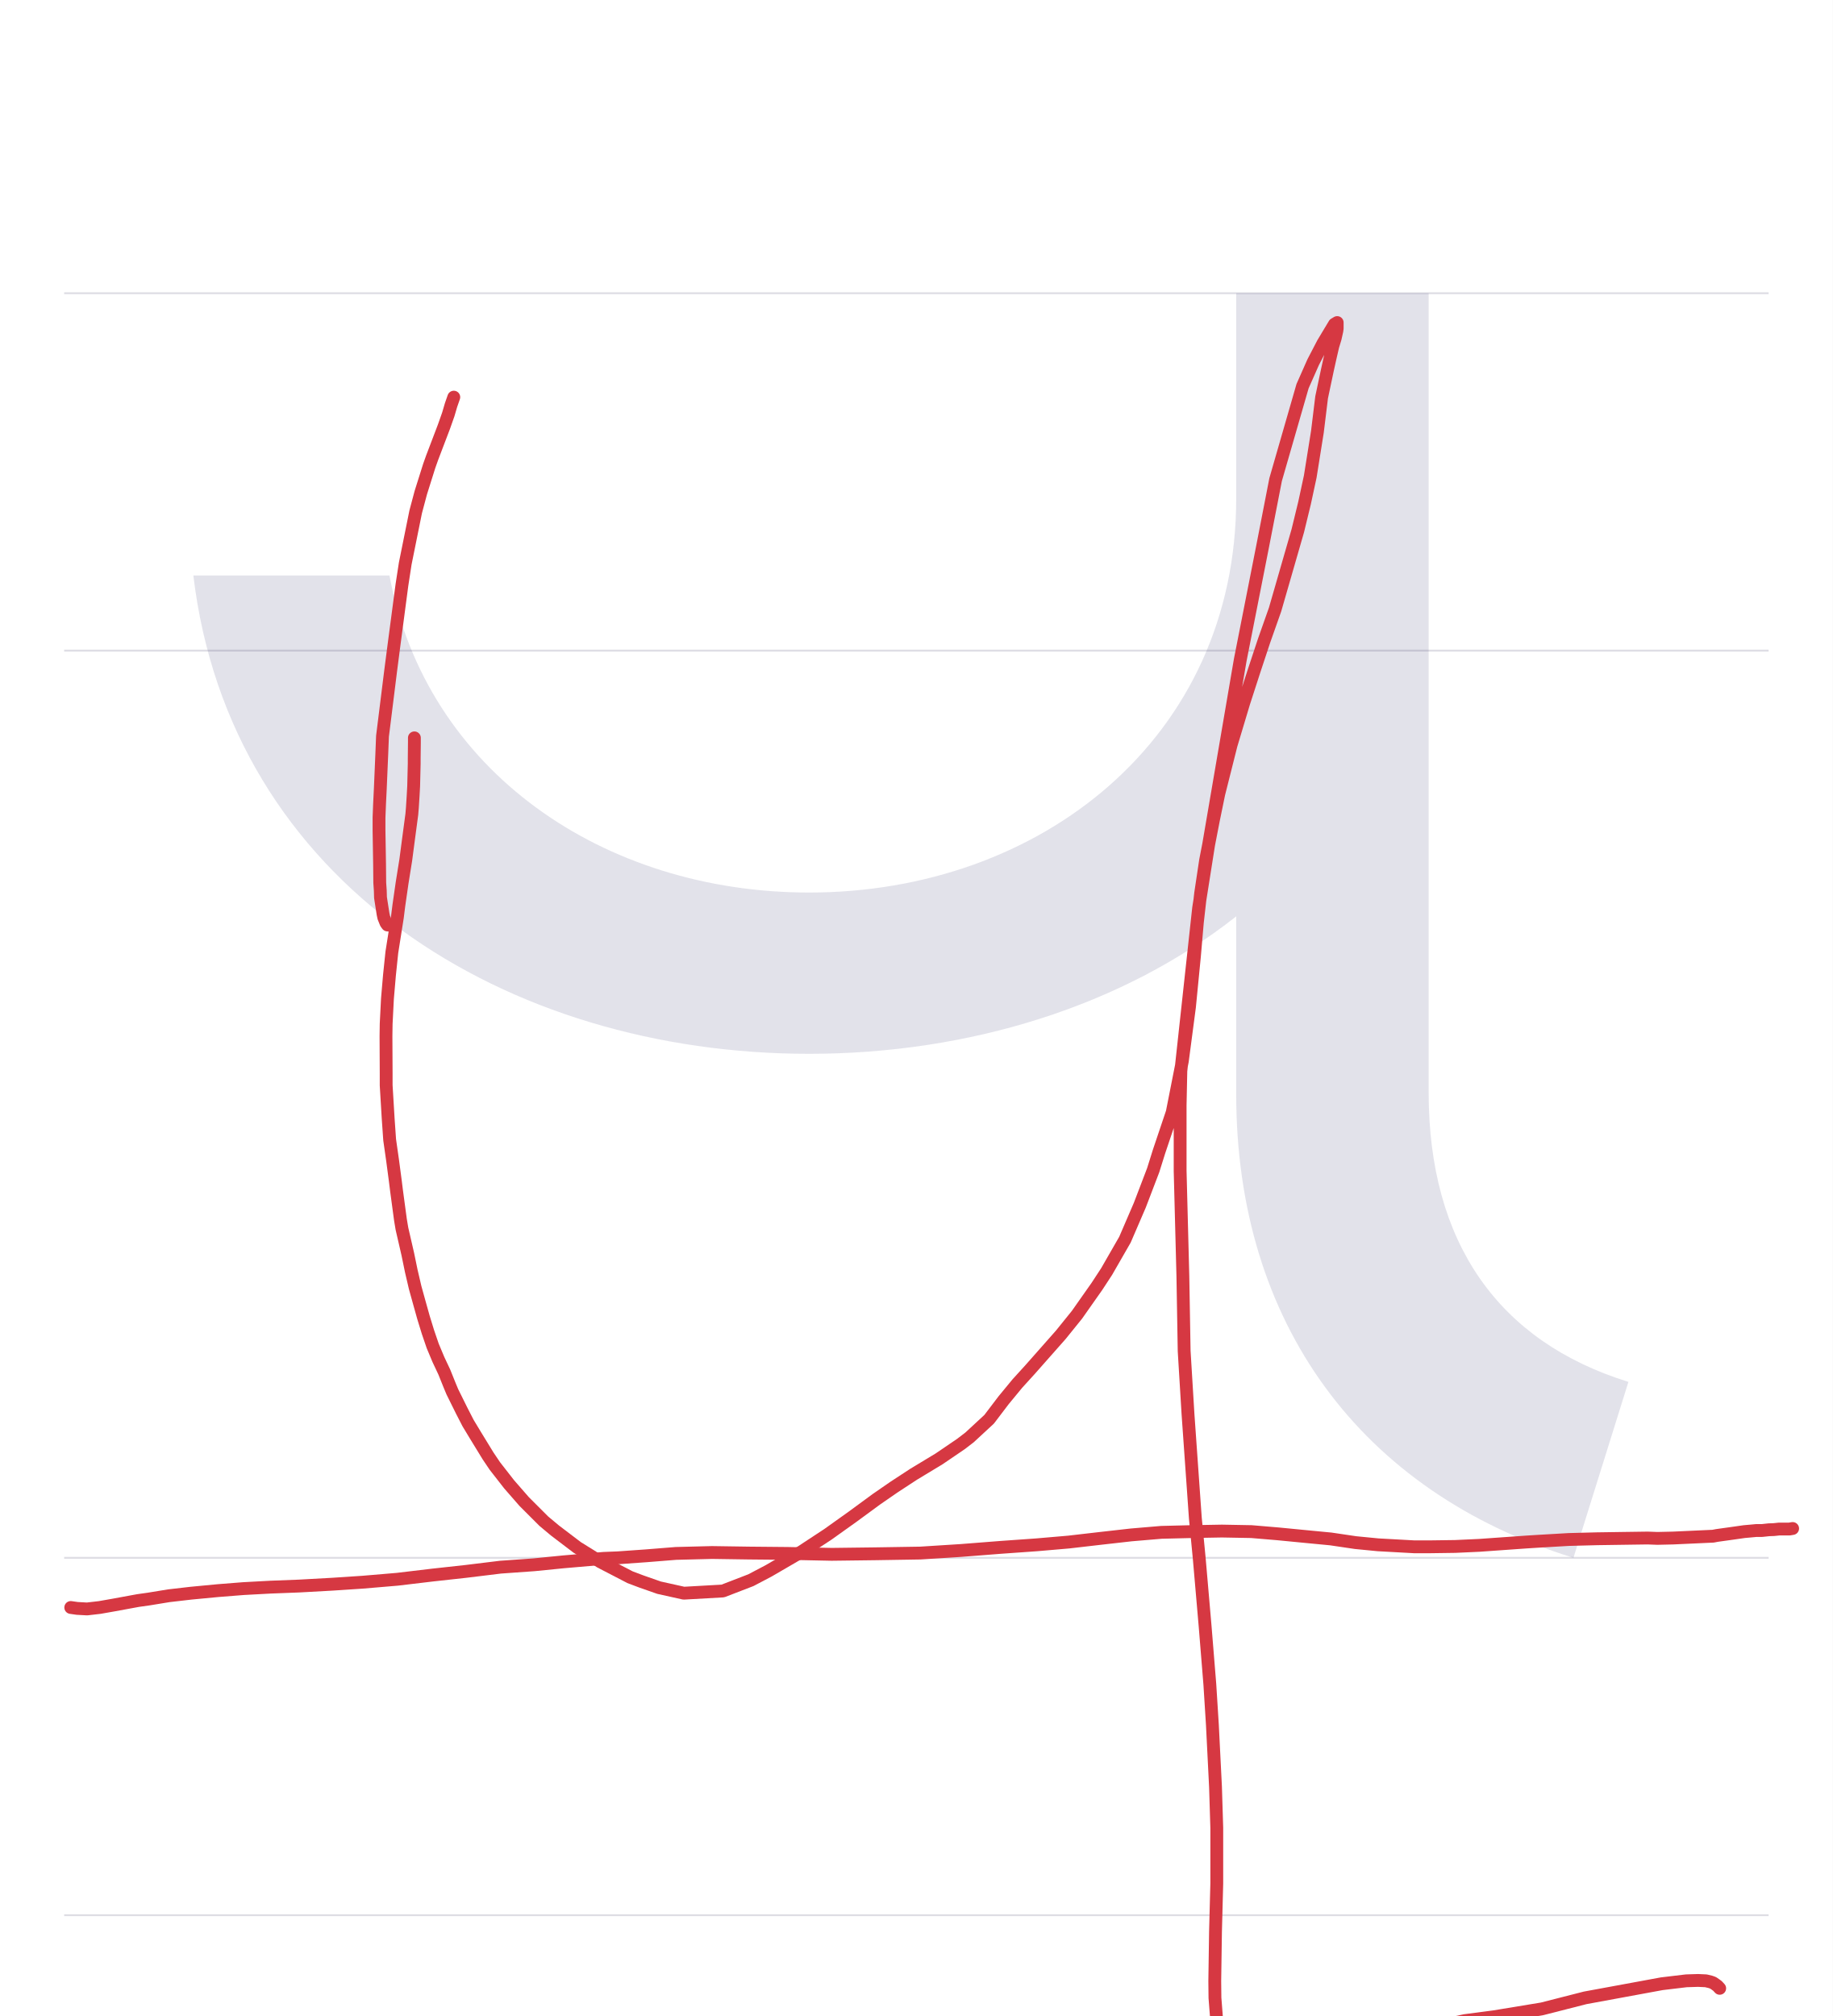
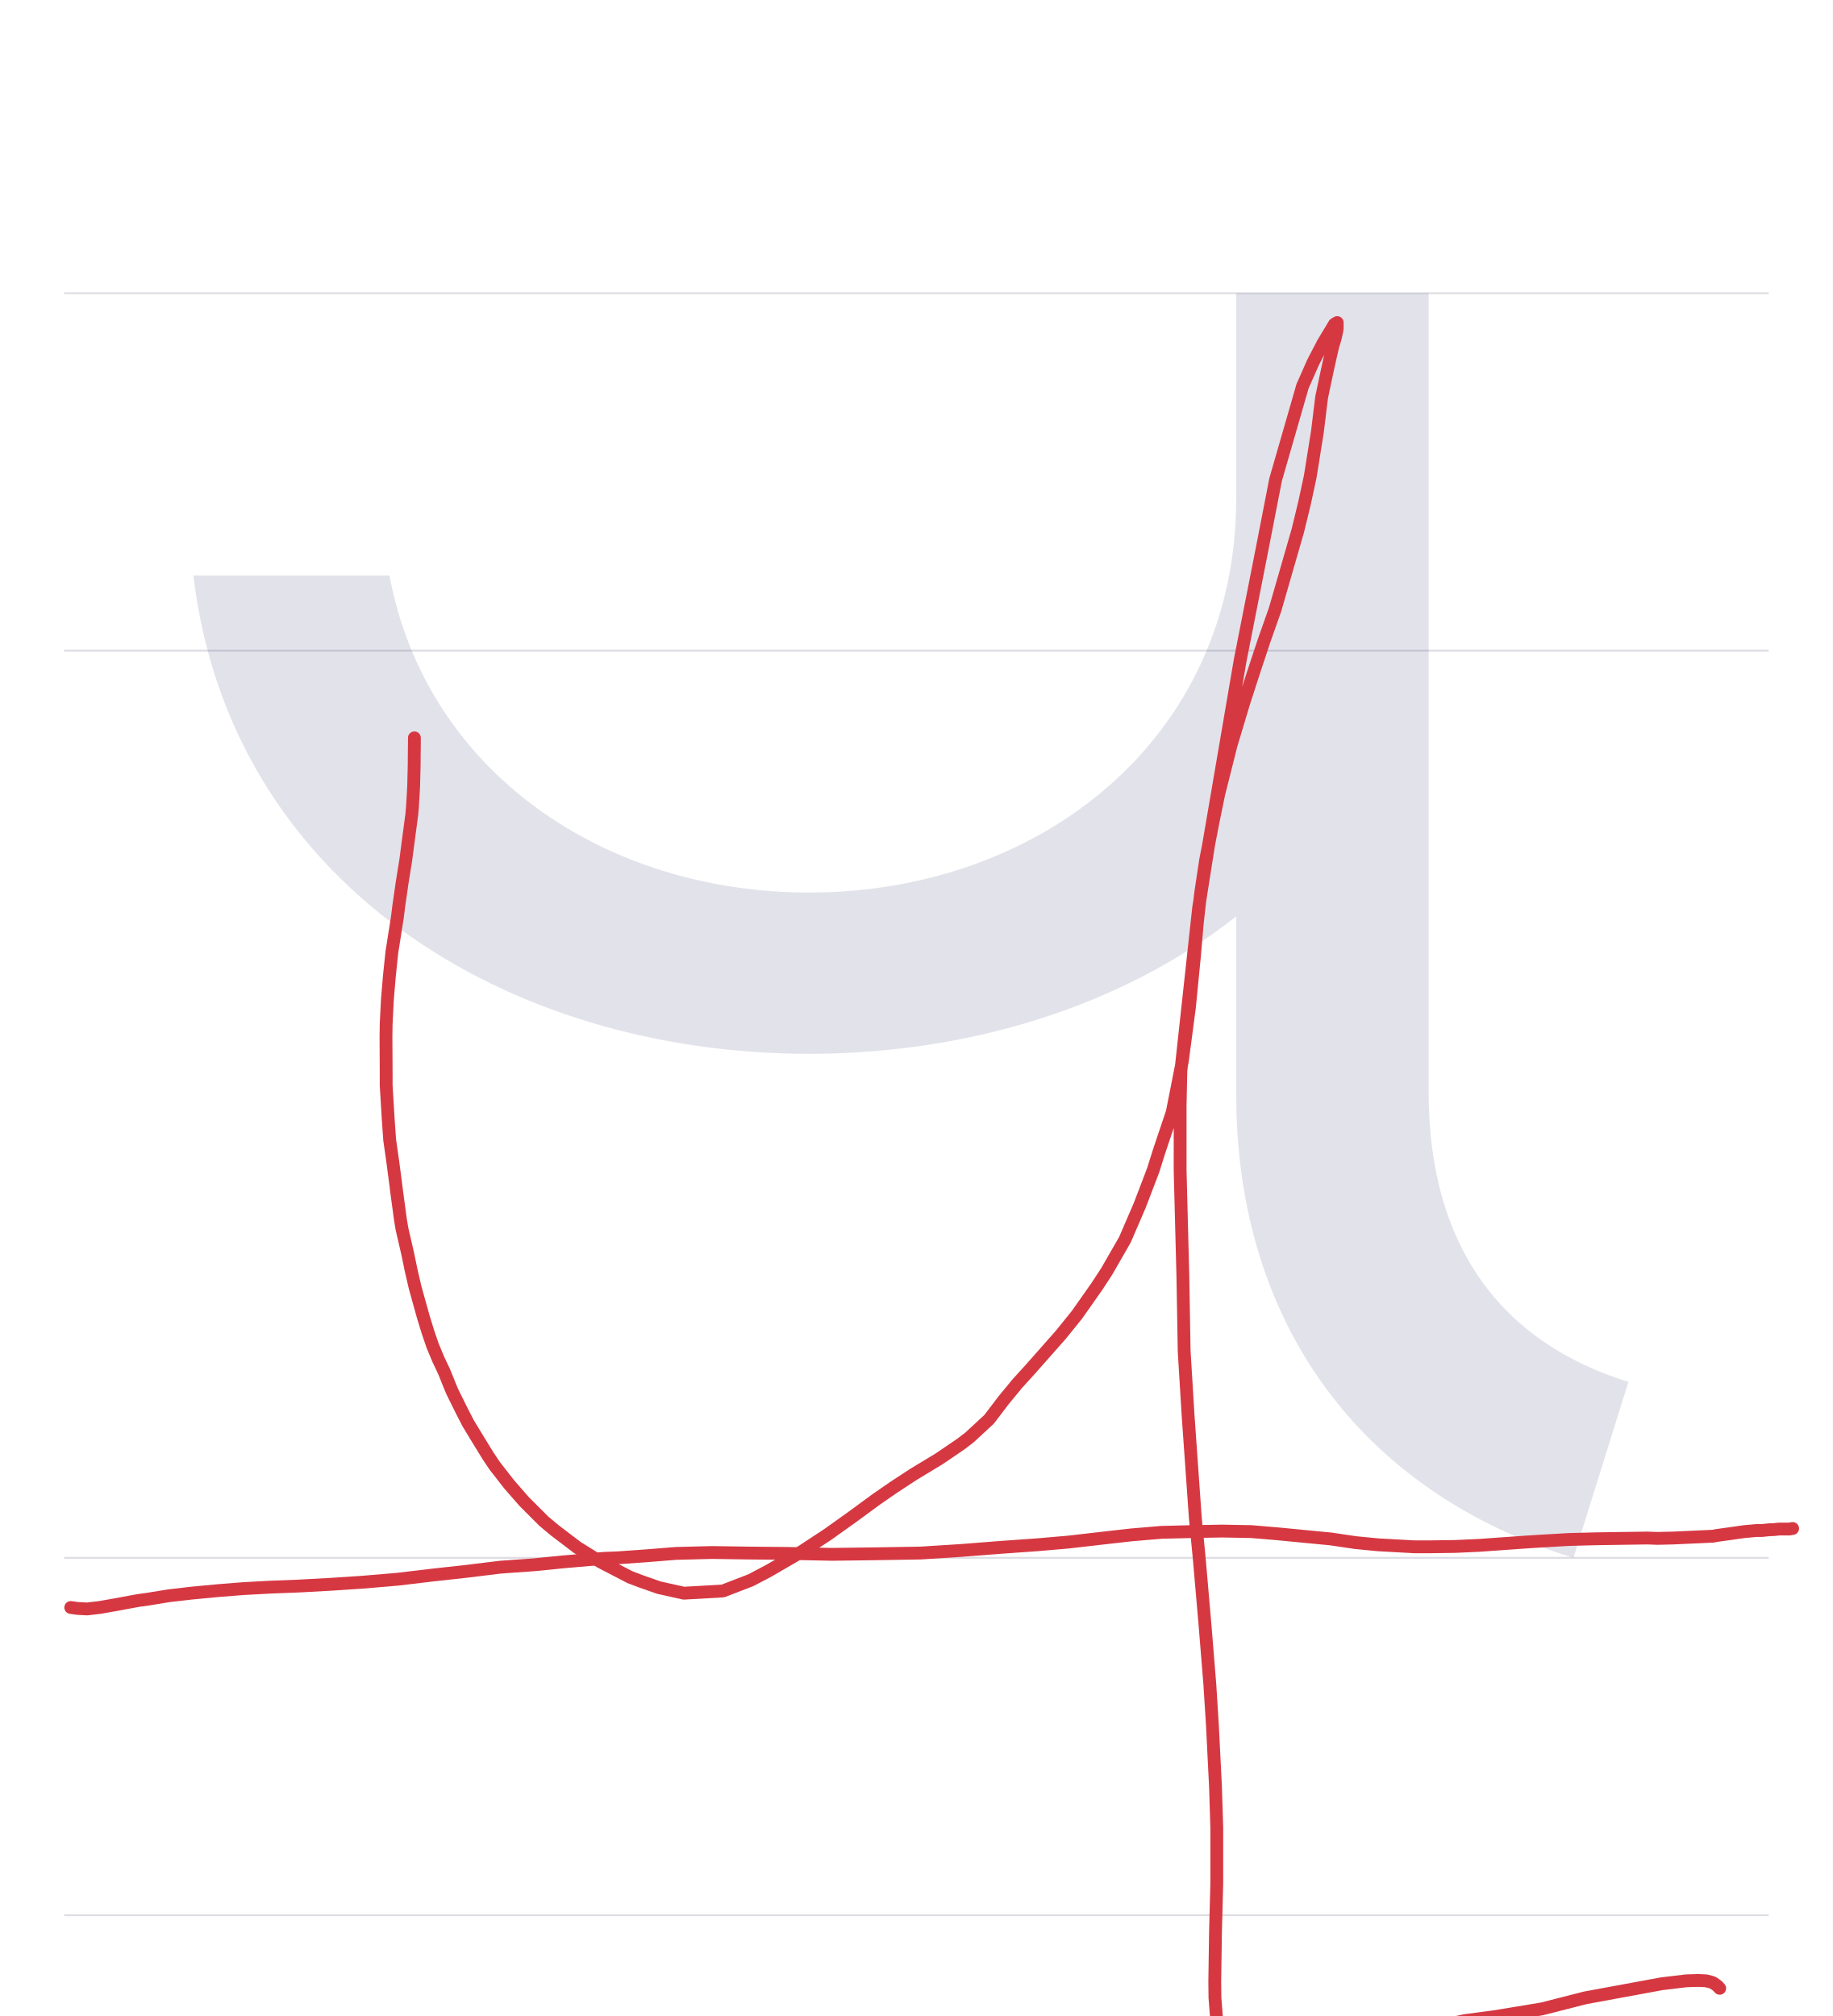
<svg xmlns="http://www.w3.org/2000/svg" viewBox="0 0 1000 1100">
  <rect width="100%" height="100%" fill="white" />
  <path d="M35 850H965" stroke="#dedde4" fill="none" />
  <path d="M35 355H965" stroke="#dedde4" fill="none" />
  <path d="M35 160H965" stroke="#dedde4" fill="none" />
  <path d="M35 1045H965" stroke="#dedde4" fill="none" />
  <path d="M-12 536C8 368 159 275 324 275C411 275 495 301 557 350V253C557 128 625 36 741 0L771 96C700 118 662 172 662 254V690H557V578C557 447 450 363 324 363C212 363 115 429 95 536Z" fill="#08084d" opacity=".12" transform="translate(117.5 850) scale(1 -1)" />
  <path d="M226.1,402.6L226.1,404.9L226,414L226,416.7L225.7,429L225.4,434.4L225,440.7L224.7,444.3L222.9,457.8L221.4,469.2L219.4,481.7L217.6,494.2L216.8,500.6L213.8,519.6L212.5,532.1L211.4,544.9L210.7,558.6L210.6,565.4L210.7,585.8L210.7,592.2L211.8,610.4L212.6,621.9L214.2,633.1L215.7,644.4L216.4,650L218.5,665.6L219.3,670.4L222.5,684.3L224.4,693.5L226.5,702.5L228.8,710.8L231.1,719L233.5,726.8L236.1,734.4L239.2,741.8L242.4,748.6L245.3,755.8L246.8,759.4L251.9,769.7L255.4,776.5L259.2,782.8L266.3,794.4L270,799.9L277.8,809.9L286,819.3L296.7,830L302.8,835.1L314.9,844.3L327.6,852.2L343.8,860.6L349.9,862.9L359.6,866.3L373.1,869.3L394.4,868.1L409.7,862.2L419.4,857.1L437.1,846.8L451.7,837.2L465.3,827.5L478.1,818.1L487.8,811.4L498.5,804.4L512.4,796L524.3,787.9L529,784.3L539.7,774.4L547.6,764L555.1,754.9L562.1,747.2L578.8,728.3L587.6,717.4L598.5,701.9L603.8,693.8L613.8,676.4L621.9,657.6L629.2,638.5L632.4,628.3L639.6,606.9L645.1,579L649,549.4L651.7,521.8L653.3,503.3L655.1,487.4L657.8,469.4L662.1,447.2L665,433.1L671.7,406.5L678.6,383.5L684.4,365.6L689.7,349.6L695.7,332.6L708.1,289.6L711.8,274.4L714.9,260L718.8,235.6L721.1,216.8L724.3,201.7L725.7,195.4L727.2,188.9L728.5,184.6L729.4,180.6L729.6,179.2L729.6,177.5L729.6,176L728.1,176.9L721.8,187.4L716.5,197.6L710.7,210.7L696,261.7L688.8,298.7L676.7,360.1L659.4,461.2L654,495.4L644.3,584.4L643.9,603.2L643.9,638.8L645.4,696.4L646.1,737.2L648.2,771.7L652.2,828.3L654.3,850L657.5,886.9L660.1,918.9L661.5,941.1L663.2,974.9L663.9,997.4L663.9,1027.6L663.2,1054L662.8,1081L662.9,1090.1L664,1104.2L665,1112.4L666.7,1123.7L668.5,1134.9L669.3,1141.1L670.6,1149.4L671,1153.5L671,1155.8L671,1157.6L671,1159.3L676.4,1156.3L683.3,1151.7L711.4,1133.9L733.5,1122.9L770.6,1108.7L799.3,1102.5L815.3,1100.4L841.4,1096.1L864.9,1090.1L906.7,1082.4L920.1,1080.8L926.5,1080.6L930.8,1080.8L933.3,1081.4L934.7,1081.9L936,1082.8L937.1,1083.6L938.3,1084.9" fill="none" stroke="#d63842" stroke-width="7" stroke-linecap="round" stroke-linejoin="round" />
  <path d="M38.6,877.1L42.1,877.6L47.5,877.9L54.4,877.1L61.8,875.8L75.4,873.3L81.1,872.5L92.1,870.7L104.2,869.3L118.9,867.9L132.8,866.8L147.6,866L163.2,865.4L181.3,864.4L197.9,863.3L216.8,861.7L236.1,859.4L254.3,857.4L273.1,855.1L291.4,853.8L307.4,852.2L329.4,850.3L337.1,850L352.6,848.9L368.8,847.6L388.5,847.1L408.6,847.4L429.7,847.6L453.8,848.1L477.6,847.8L502.2,847.4L524.3,846L546,844.3L565.7,842.9L583.1,841.4L600.4,839.4L617.2,837.5L633.7,836.1L650,835.7L666.7,835.4L682.8,835.7L697.1,836.9L711.5,838.3L726.1,839.7L739.6,841.7L751.9,842.9L771.8,844L779.6,844L794,843.8L807.1,843.2L832.5,841.4L838.8,841L856,840L871.4,839.6L885,839.4L899,839.2L904.3,839.4L912.9,839.2L932.5,838.3L934.7,838.2L936.8,837.8L944.7,836.7L951.7,835.7L955.1,835.4L958.3,835.1L961.4,835.1L965.1,834.7L967.9,834.6L970.7,834.3L973.1,834.3L974.9,834.3L976.3,834.3L978.1,834" fill="none" stroke="#d63842" stroke-width="7" stroke-linecap="round" stroke-linejoin="round" />
-   <path d="M247.6,216.7L246.1,221L244.6,226.1L242.2,232.9L235.8,249.7L234.2,254.2L229.6,268.8L226.8,279.3L221.1,307.5L219.3,319.2L214.9,352.5L213.1,366.4L208.7,401.7L208.3,411.7L207.5,430.4L207.1,438.5L206.8,446.1L206.8,453.2L207.1,471.4L207.2,481.7L207.5,486L207.6,489.7L209,498.7L209.4,500.6L210.6,503.6L211.4,504.7L214.6,505" fill="none" stroke="#d63842" stroke-width="7" stroke-linecap="round" stroke-linejoin="round" />
</svg>
